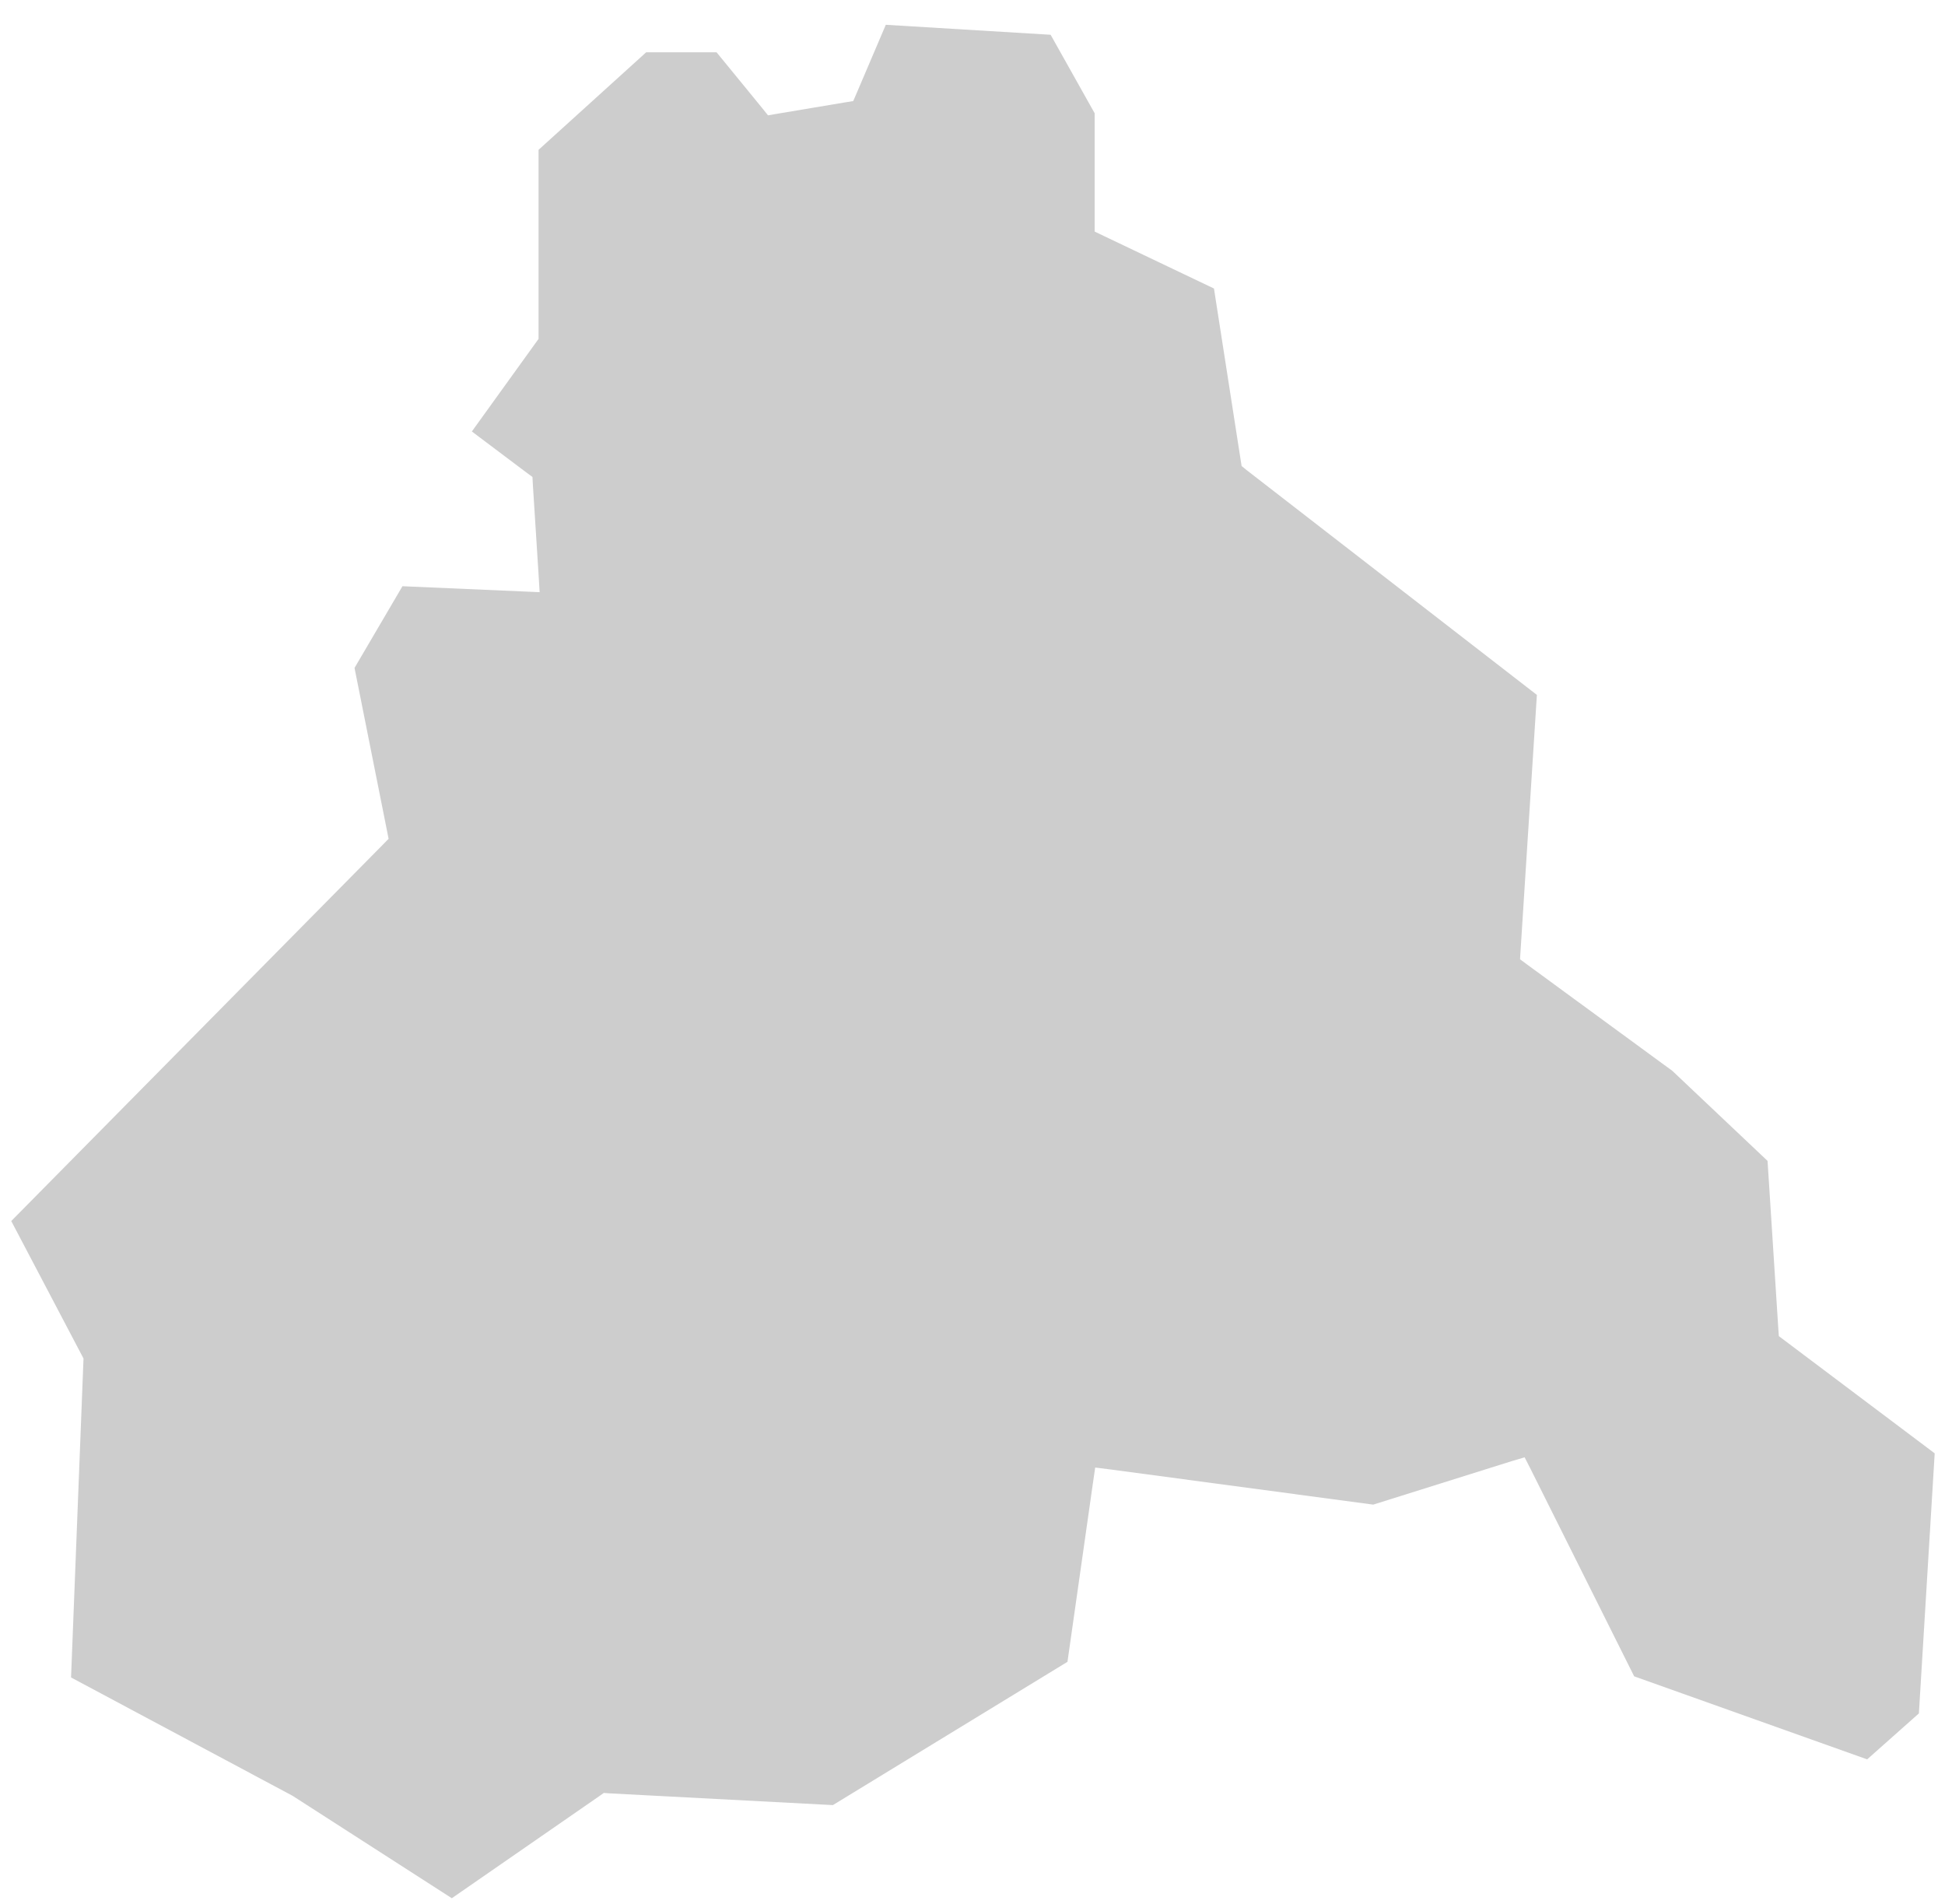
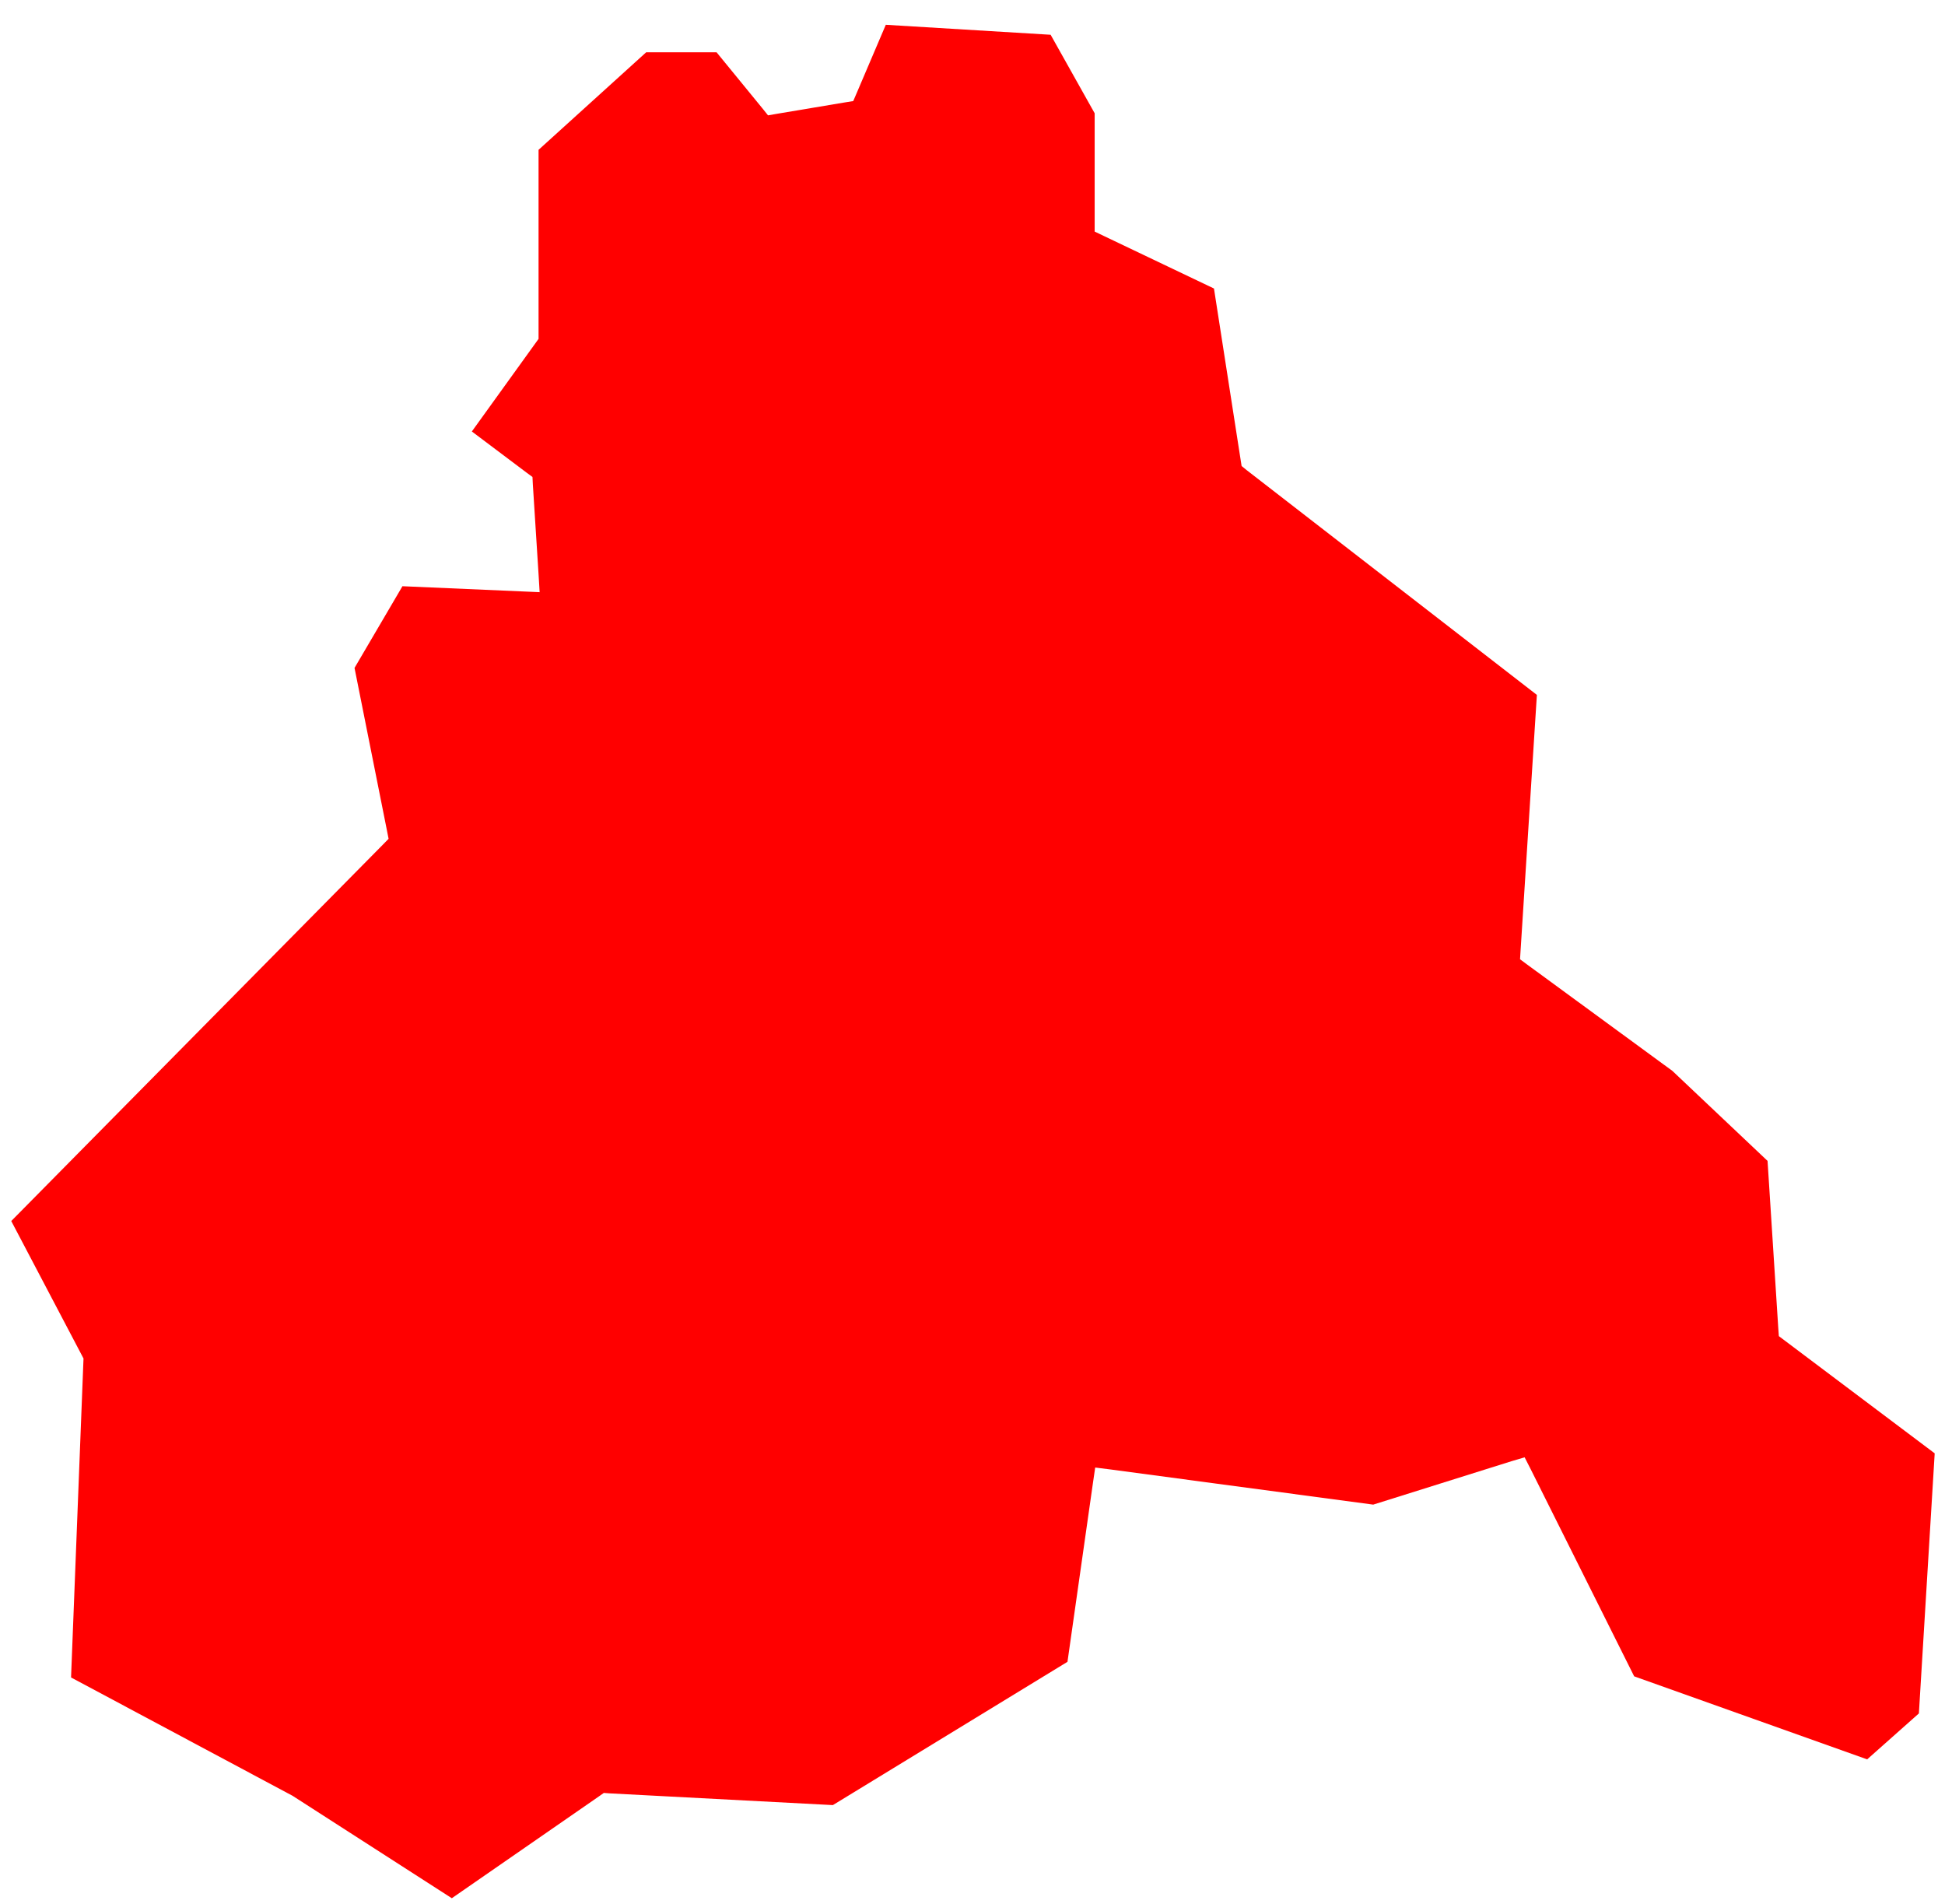
<svg xmlns="http://www.w3.org/2000/svg" width="47" height="46" viewBox="0 0 47 46" fill="none">
-   <path fill-rule="evenodd" clip-rule="evenodd" d="M0.272 29.502L2.018 32.823L1.717 40.53L7.043 43.375L7.068 43.388L10.918 45.864L14.482 43.397L14.591 43.32L14.724 43.33L20.126 43.614L25.795 40.152L26.41 35.834L26.465 35.458L26.846 35.506L33.183 36.354L36.528 35.304L36.842 35.211L36.991 35.503L39.489 40.503L45.119 42.509L46.369 41.399L46.751 35.115L43.13 32.392L42.985 32.283L42.972 32.103L42.712 28.049L40.412 25.874L36.903 23.305L36.731 23.178L36.744 22.967L37.138 16.79L30.125 11.359L30.003 11.26L29.979 11.108L29.335 6.971L26.675 5.702L26.452 5.595V5.351V2.737L25.388 0.84L21.405 0.599L20.702 2.247L20.618 2.442L20.407 2.476L18.783 2.748L18.559 2.787L18.416 2.609L17.315 1.263H15.615L13.014 3.62V8.064V8.188L12.939 8.292L11.402 10.425L12.721 11.417L12.867 11.524L12.876 11.705L13.014 13.875L13.04 14.308L12.607 14.289L9.725 14.164L8.567 16.138L9.35 20.063L9.39 20.267L9.246 20.414L0.272 29.502Z" fill="#CDCDCD" />
+   <path fill-rule="evenodd" clip-rule="evenodd" d="M0.272 29.502L2.018 32.823L1.717 40.53L7.043 43.375L7.068 43.388L10.918 45.864L14.482 43.397L14.591 43.32L14.724 43.33L20.126 43.614L25.795 40.152L26.41 35.834L26.465 35.458L26.846 35.506L33.183 36.354L36.528 35.304L36.842 35.211L36.991 35.503L39.489 40.503L45.119 42.509L46.369 41.399L46.751 35.115L43.13 32.392L42.985 32.283L42.972 32.103L42.712 28.049L40.412 25.874L36.903 23.305L36.731 23.178L36.744 22.967L37.138 16.79L30.125 11.359L30.003 11.26L29.979 11.108L29.335 6.971L26.675 5.702L26.452 5.595V5.351V2.737L25.388 0.84L21.405 0.599L20.702 2.247L20.618 2.442L20.407 2.476L18.783 2.748L18.559 2.787L18.416 2.609L17.315 1.263H15.615L13.014 3.62V8.064V8.188L12.939 8.292L11.402 10.425L12.721 11.417L12.867 11.524L12.876 11.705L13.014 13.875L13.04 14.308L12.607 14.289L9.725 14.164L8.567 16.138L9.35 20.063L9.39 20.267L9.246 20.414L0.272 29.502Z" fill="red" />
</svg>
